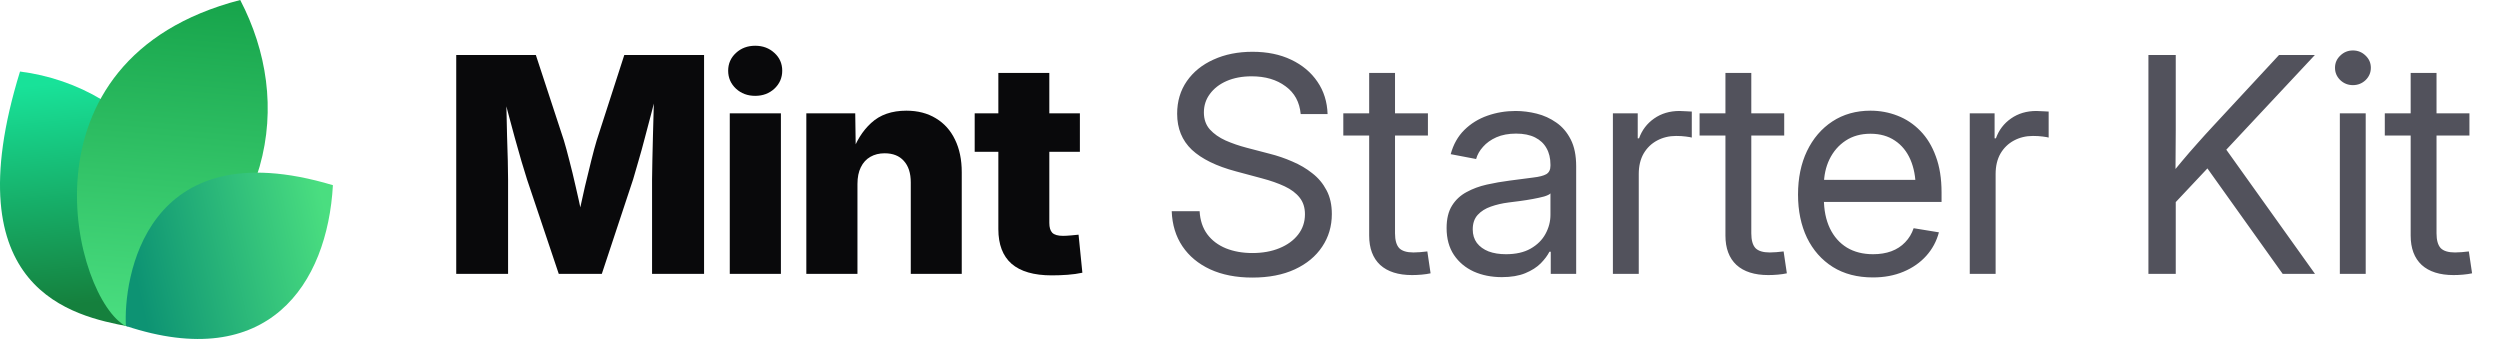
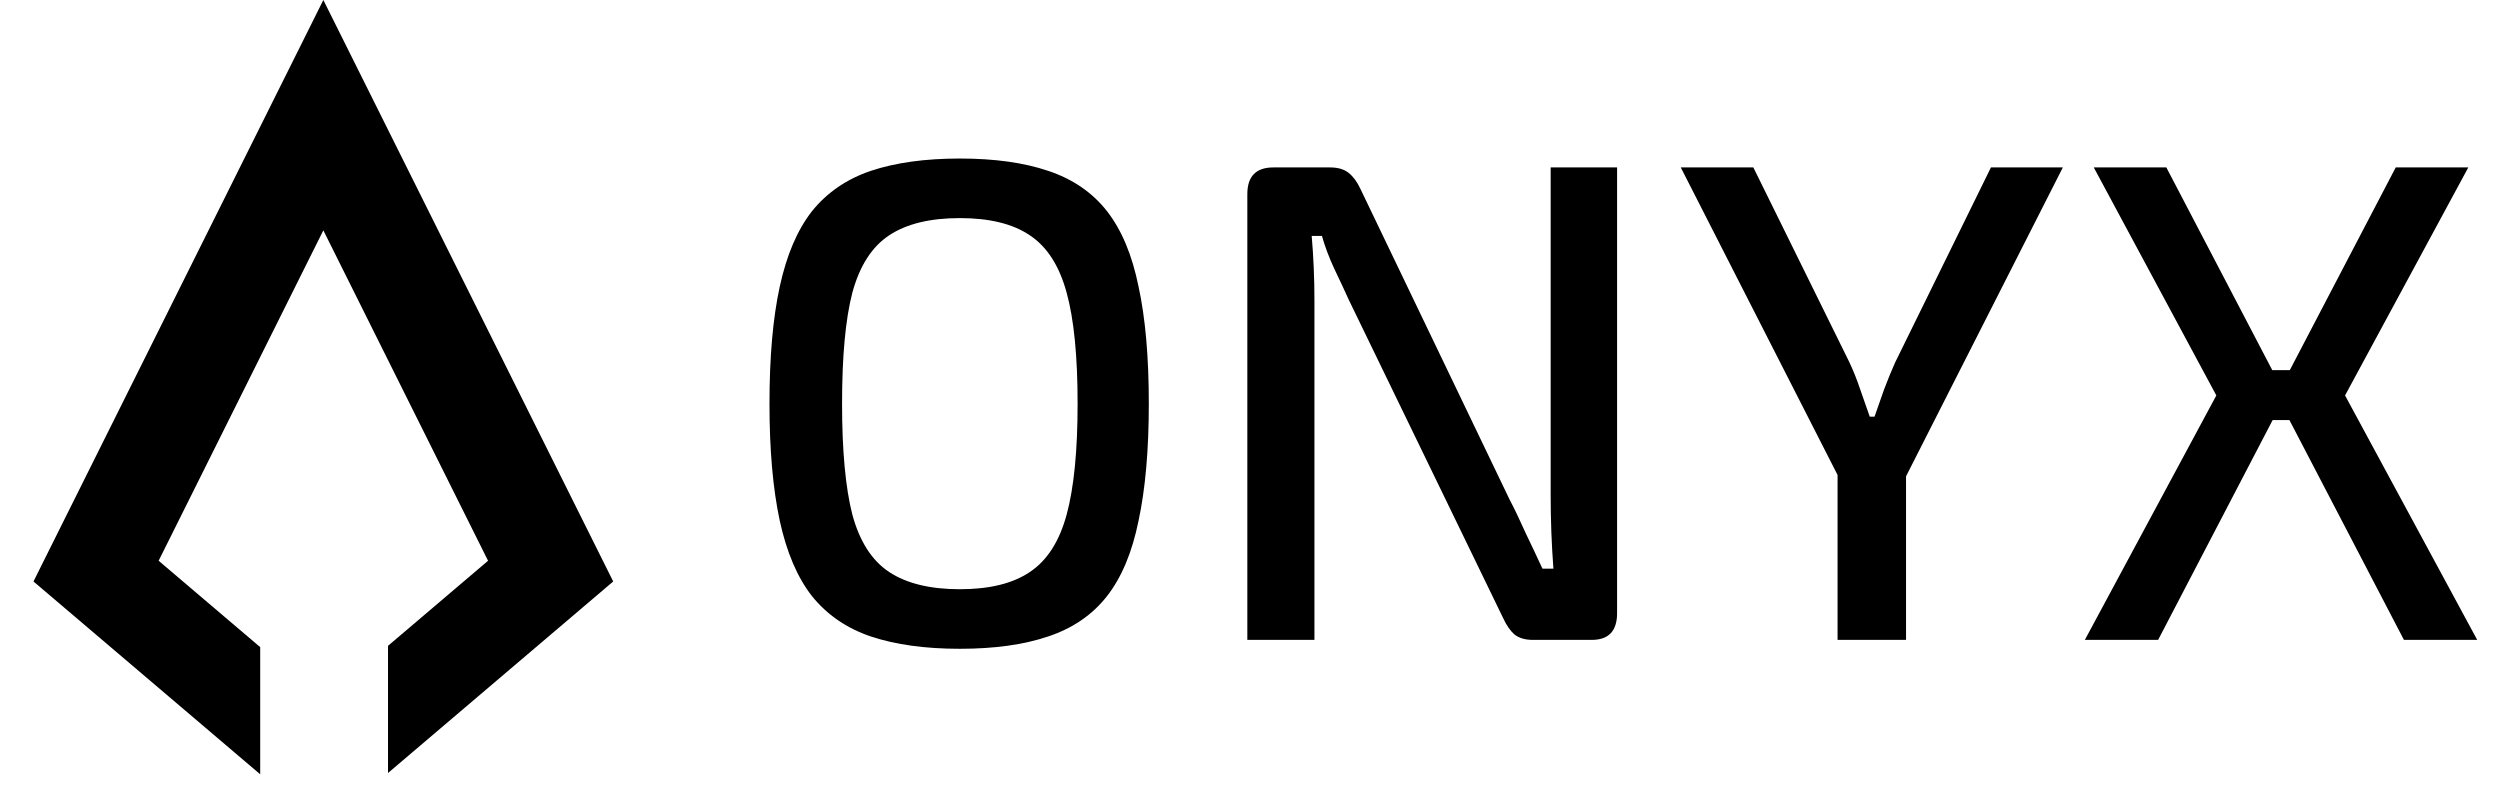
- <svg xmlns="http://www.w3.org/2000/svg" width="177" height="24" viewBox="0 0 177 24" fill="none">
-   <path d="M9.061 23.108C5.268 22.377 -3.391 20.627 1.417 5.064C9.634 6.099 16.973 14.064 9.061 23.108Z" fill="url(#paint0_linear_17557_2020)" />
-   <path d="M8.919 23.094C5.276 21.222 0.784 4.209 17.007 0C20.757 7.193 19.621 16.545 8.919 23.094Z" fill="url(#paint1_linear_17557_2020)" />
-   <path d="M8.914 23.079C8.735 19.882 10.159 9.085 23.57 13.111C23.181 20.123 18.984 26.418 8.914 23.079Z" fill="url(#paint2_linear_17557_2020)" />
-   <path d="M32.301 19.392V3.894H37.938L39.925 9.948C40.036 10.315 40.164 10.787 40.31 11.362C40.462 11.938 40.611 12.552 40.757 13.204C40.91 13.855 41.048 14.483 41.173 15.086C41.305 15.682 41.412 16.192 41.495 16.615H40.695C40.771 16.192 40.871 15.682 40.996 15.086C41.128 14.49 41.267 13.866 41.412 13.214C41.565 12.562 41.714 11.948 41.86 11.373C42.005 10.79 42.133 10.315 42.244 9.948L44.2 3.894H49.848V19.392H46.166V12.704C46.166 12.357 46.173 11.917 46.187 11.383C46.2 10.849 46.214 10.27 46.228 9.646C46.249 9.022 46.266 8.391 46.28 7.753C46.301 7.115 46.311 6.519 46.311 5.964H46.623C46.485 6.561 46.332 7.181 46.166 7.826C45.999 8.471 45.833 9.102 45.666 9.719C45.507 10.336 45.351 10.901 45.198 11.414C45.053 11.928 44.928 12.357 44.824 12.704L42.608 19.392H39.561L37.314 12.704C37.203 12.357 37.072 11.928 36.919 11.414C36.773 10.901 36.614 10.34 36.441 9.729C36.274 9.112 36.104 8.481 35.931 7.836C35.764 7.192 35.608 6.567 35.463 5.964H35.827C35.834 6.512 35.844 7.105 35.858 7.743C35.872 8.374 35.886 9.005 35.9 9.636C35.92 10.26 35.938 10.839 35.952 11.373C35.965 11.907 35.972 12.351 35.972 12.704V19.392H32.301ZM51.668 19.392V8.024H55.288V19.392H51.668ZM53.468 6.786C52.927 6.786 52.473 6.616 52.105 6.276C51.738 5.93 51.554 5.507 51.554 5.007C51.554 4.508 51.738 4.088 52.105 3.749C52.473 3.409 52.927 3.239 53.468 3.239C54.009 3.239 54.463 3.409 54.83 3.749C55.198 4.082 55.382 4.501 55.382 5.007C55.382 5.507 55.198 5.93 54.83 6.276C54.463 6.616 54.009 6.786 53.468 6.786ZM60.708 13.027V19.392H57.088V8.024H60.551L60.593 10.967H60.281C60.593 10.024 61.061 9.268 61.685 8.7C62.309 8.124 63.138 7.836 64.171 7.836C64.975 7.836 65.672 8.017 66.262 8.377C66.851 8.731 67.302 9.234 67.614 9.885C67.933 10.537 68.092 11.307 68.092 12.194V19.392H64.483V12.912C64.483 12.26 64.32 11.754 63.994 11.394C63.675 11.033 63.221 10.853 62.632 10.853C62.25 10.853 61.914 10.936 61.623 11.102C61.332 11.269 61.106 11.515 60.947 11.841C60.787 12.16 60.708 12.555 60.708 13.027ZM76.456 8.024V10.749H69.008V8.024H76.456ZM70.683 5.163H74.292V15.783C74.292 16.102 74.361 16.334 74.5 16.48C74.646 16.625 74.899 16.698 75.259 16.698C75.405 16.698 75.596 16.688 75.831 16.667C76.074 16.646 76.251 16.629 76.362 16.615L76.632 19.309C76.313 19.378 75.963 19.427 75.582 19.455C75.207 19.482 74.836 19.496 74.469 19.496C73.2 19.496 72.25 19.222 71.619 18.674C70.995 18.127 70.683 17.308 70.683 16.22V5.163Z" fill="#09090B" />
-   <path d="M88.667 19.652C87.523 19.652 86.528 19.458 85.682 19.07C84.843 18.681 84.188 18.137 83.716 17.437C83.245 16.736 82.992 15.908 82.957 14.951H84.933C84.968 15.596 85.148 16.14 85.474 16.584C85.8 17.021 86.24 17.354 86.795 17.582C87.35 17.804 87.974 17.915 88.667 17.915C89.388 17.915 90.026 17.801 90.581 17.572C91.143 17.343 91.583 17.024 91.902 16.615C92.228 16.199 92.391 15.717 92.391 15.169C92.391 14.698 92.266 14.306 92.017 13.994C91.767 13.675 91.413 13.408 90.956 13.193C90.498 12.978 89.954 12.787 89.323 12.621L87.502 12.132C86.123 11.765 85.082 11.255 84.382 10.603C83.689 9.944 83.342 9.095 83.342 8.055C83.342 7.174 83.571 6.404 84.028 5.746C84.486 5.087 85.117 4.577 85.921 4.217C86.726 3.849 87.645 3.666 88.678 3.666C89.718 3.666 90.63 3.853 91.413 4.227C92.204 4.602 92.824 5.122 93.275 5.787C93.726 6.446 93.965 7.209 93.993 8.076H92.089C92.013 7.23 91.656 6.574 91.018 6.11C90.387 5.638 89.586 5.403 88.615 5.403C87.95 5.403 87.36 5.513 86.847 5.735C86.341 5.957 85.946 6.262 85.661 6.651C85.377 7.032 85.235 7.469 85.235 7.961C85.235 8.447 85.377 8.849 85.661 9.168C85.946 9.48 86.317 9.74 86.774 9.948C87.232 10.149 87.724 10.319 88.251 10.457L89.884 10.884C90.439 11.023 90.977 11.206 91.496 11.435C92.023 11.657 92.495 11.934 92.911 12.267C93.334 12.593 93.67 12.995 93.92 13.474C94.17 13.945 94.294 14.504 94.294 15.149C94.294 16.015 94.066 16.788 93.608 17.468C93.157 18.148 92.512 18.681 91.673 19.07C90.834 19.458 89.832 19.652 88.667 19.652ZM101.097 8.024V9.594H95.106V8.024H101.097ZM96.937 5.163H98.767V16.521C98.767 17 98.865 17.347 99.059 17.562C99.26 17.77 99.6 17.874 100.078 17.874C100.21 17.874 100.366 17.867 100.546 17.853C100.733 17.832 100.903 17.815 101.056 17.801L101.285 19.351C101.097 19.392 100.886 19.423 100.65 19.444C100.414 19.465 100.189 19.475 99.974 19.475C98.996 19.475 98.244 19.236 97.717 18.758C97.197 18.272 96.937 17.579 96.937 16.677V5.163ZM106.33 19.621C105.595 19.621 104.932 19.489 104.343 19.226C103.754 18.955 103.285 18.564 102.939 18.05C102.592 17.53 102.419 16.896 102.419 16.147C102.419 15.495 102.547 14.965 102.804 14.556C103.06 14.146 103.403 13.828 103.833 13.599C104.263 13.363 104.742 13.186 105.269 13.068C105.796 12.95 106.333 12.857 106.881 12.787C107.574 12.69 108.132 12.617 108.555 12.569C108.978 12.52 109.287 12.441 109.481 12.33C109.675 12.212 109.772 12.014 109.772 11.737V11.654C109.772 11.203 109.679 10.815 109.492 10.489C109.311 10.163 109.041 9.91 108.68 9.729C108.32 9.549 107.872 9.459 107.338 9.459C106.805 9.459 106.34 9.546 105.945 9.719C105.556 9.892 105.241 10.118 104.998 10.395C104.755 10.665 104.593 10.953 104.509 11.258L102.71 10.915C102.897 10.222 103.22 9.65 103.677 9.199C104.135 8.748 104.679 8.412 105.31 8.19C105.941 7.968 106.607 7.857 107.307 7.857C107.8 7.857 108.295 7.92 108.795 8.044C109.301 8.169 109.765 8.381 110.188 8.679C110.611 8.97 110.951 9.369 111.208 9.875C111.464 10.374 111.593 11.005 111.593 11.768V19.392H109.793V17.822H109.7C109.568 18.085 109.363 18.359 109.086 18.643C108.809 18.921 108.444 19.153 107.994 19.34C107.543 19.527 106.988 19.621 106.33 19.621ZM106.621 17.998C107.321 17.998 107.904 17.867 108.368 17.603C108.84 17.333 109.19 16.986 109.419 16.563C109.654 16.133 109.772 15.682 109.772 15.211V13.692C109.703 13.769 109.554 13.841 109.325 13.911C109.096 13.973 108.829 14.032 108.524 14.088C108.226 14.143 107.921 14.192 107.609 14.233C107.304 14.275 107.033 14.309 106.798 14.337C106.354 14.393 105.938 14.49 105.549 14.628C105.168 14.76 104.86 14.954 104.624 15.211C104.388 15.467 104.27 15.811 104.27 16.241C104.27 16.615 104.367 16.934 104.561 17.198C104.762 17.461 105.04 17.662 105.393 17.801C105.747 17.933 106.156 17.998 106.621 17.998ZM114.193 19.392V8.024H115.951V9.792H116.045C116.253 9.209 116.61 8.741 117.116 8.388C117.622 8.034 118.219 7.857 118.905 7.857C119.058 7.857 119.217 7.864 119.384 7.878C119.55 7.885 119.682 7.892 119.779 7.899V9.74C119.716 9.719 119.578 9.695 119.363 9.667C119.155 9.639 118.922 9.625 118.666 9.625C118.174 9.625 117.726 9.733 117.324 9.948C116.922 10.163 116.603 10.471 116.367 10.874C116.138 11.276 116.024 11.758 116.024 12.319V19.392H114.193ZM126.322 8.024V9.594H120.33V8.024H126.322ZM122.161 5.163H123.992V16.521C123.992 17 124.089 17.347 124.283 17.562C124.484 17.77 124.824 17.874 125.302 17.874C125.434 17.874 125.59 17.867 125.77 17.853C125.958 17.832 126.127 17.815 126.28 17.801L126.509 19.351C126.322 19.392 126.11 19.423 125.874 19.444C125.639 19.465 125.413 19.475 125.198 19.475C124.221 19.475 123.468 19.236 122.941 18.758C122.421 18.272 122.161 17.579 122.161 16.677V5.163ZM132.604 19.642C131.502 19.642 130.555 19.396 129.765 18.903C128.974 18.404 128.364 17.714 127.934 16.834C127.511 15.946 127.3 14.927 127.3 13.775C127.3 12.611 127.511 11.584 127.934 10.697C128.364 9.802 128.964 9.102 129.734 8.596C130.51 8.089 131.408 7.836 132.428 7.836C133.1 7.836 133.738 7.954 134.341 8.19C134.952 8.426 135.489 8.783 135.954 9.261C136.425 9.74 136.793 10.343 137.056 11.071C137.327 11.792 137.462 12.645 137.462 13.63V14.296H128.433V12.735H136.463L135.631 13.297C135.631 12.541 135.506 11.876 135.257 11.3C135.007 10.725 134.643 10.277 134.165 9.958C133.686 9.632 133.107 9.469 132.428 9.469C131.748 9.469 131.162 9.632 130.67 9.958C130.177 10.284 129.796 10.725 129.526 11.279C129.262 11.827 129.13 12.441 129.13 13.12V14.046C129.13 14.864 129.273 15.572 129.557 16.168C129.841 16.757 130.243 17.211 130.763 17.53C131.283 17.842 131.901 17.998 132.615 17.998C133.093 17.998 133.523 17.929 133.905 17.79C134.293 17.645 134.619 17.433 134.882 17.156C135.153 16.879 135.354 16.546 135.486 16.157L137.275 16.449C137.108 17.08 136.81 17.634 136.38 18.113C135.95 18.591 135.413 18.966 134.768 19.236C134.123 19.507 133.402 19.642 132.604 19.642ZM139.459 19.392V8.024H141.217V9.792H141.311C141.519 9.209 141.876 8.741 142.382 8.388C142.888 8.034 143.485 7.857 144.171 7.857C144.324 7.857 144.483 7.864 144.649 7.878C144.816 7.885 144.948 7.892 145.045 7.899V9.74C144.982 9.719 144.844 9.695 144.629 9.667C144.421 9.639 144.188 9.625 143.932 9.625C143.439 9.625 142.992 9.733 142.59 9.948C142.188 10.163 141.869 10.471 141.633 10.874C141.404 11.276 141.29 11.758 141.29 12.319V19.392H139.459ZM153.429 14.961V12.715C153.783 12.257 154.136 11.82 154.49 11.404C154.844 10.981 155.204 10.565 155.572 10.156C155.939 9.74 156.314 9.327 156.695 8.918L161.355 3.894H163.893L157.277 10.967H157.184L153.429 14.961ZM152.108 19.392V3.894H154.043V9.241L154.022 12.559L154.043 13.505V19.392H152.108ZM161.615 19.392L155.967 11.477L157.173 9.969L163.903 19.392H161.615ZM165.661 19.392V8.024H167.492V19.392H165.661ZM166.587 6.027C166.24 6.027 165.942 5.909 165.692 5.673C165.443 5.43 165.318 5.139 165.318 4.799C165.318 4.459 165.443 4.172 165.692 3.936C165.942 3.693 166.24 3.572 166.587 3.572C166.934 3.572 167.232 3.693 167.482 3.936C167.731 4.172 167.856 4.459 167.856 4.799C167.856 5.139 167.731 5.43 167.482 5.673C167.232 5.909 166.934 6.027 166.587 6.027ZM174.836 8.024V9.594H168.844V8.024H174.836ZM170.675 5.163H172.506V16.521C172.506 17 172.603 17.347 172.797 17.562C172.998 17.77 173.338 17.874 173.816 17.874C173.948 17.874 174.104 17.867 174.284 17.853C174.472 17.832 174.641 17.815 174.794 17.801L175.023 19.351C174.836 19.392 174.624 19.423 174.388 19.444C174.153 19.465 173.927 19.475 173.712 19.475C172.735 19.475 171.982 19.236 171.455 18.758C170.935 18.272 170.675 17.579 170.675 16.677V5.163Z" fill="#52525C" />
-   <defs>
-     <linearGradient id="paint0_linear_17557_2020" x1="3.776" y1="5.916" x2="5.232" y2="21.559" gradientUnits="userSpaceOnUse">
-       <stop stop-color="#18E299" />
-       <stop offset="1" stop-color="#15803D" />
-     </linearGradient>
-     <linearGradient id="paint1_linear_17557_2020" x1="12.171" y1="-0.718" x2="10.19" y2="22.983" gradientUnits="userSpaceOnUse">
-       <stop stop-color="#16A34A" />
-       <stop offset="1" stop-color="#4ADE80" />
-     </linearGradient>
-     <linearGradient id="paint2_linear_17557_2020" x1="23.133" y1="15.353" x2="9.338" y2="18.52" gradientUnits="userSpaceOnUse">
-       <stop stop-color="#4ADE80" />
-       <stop offset="1" stop-color="#0D9373" />
-     </linearGradient>
-   </defs>
+ <svg xmlns="http://www.w3.org/2000/svg" width="1643" height="516" viewBox="0 0 1643 516" fill="none">
+   <path d="M630.803 104.184C653.603 104.184 672.953 106.884 688.853 112.284C705.053 117.684 717.953 126.534 727.553 138.834C737.153 151.134 744.053 167.634 748.253 188.334C752.753 209.034 755.003 234.684 755.003 265.284C755.003 295.584 752.753 321.234 748.253 342.234C744.053 362.934 737.153 379.434 727.553 391.734C717.953 404.034 705.053 412.884 688.853 418.284C672.953 423.684 653.603 426.384 630.803 426.384C608.003 426.384 588.503 423.684 572.303 418.284C556.403 412.884 543.503 404.034 533.603 391.734C524.003 379.434 516.953 362.934 512.453 342.234C507.953 321.234 505.703 295.584 505.703 265.284C505.703 234.684 507.953 209.034 512.453 188.334C516.953 167.634 524.003 151.134 533.603 138.834C543.503 126.534 556.403 117.684 572.303 112.284C588.503 106.884 608.003 104.184 630.803 104.184ZM630.803 143.334C611.303 143.334 595.853 147.084 584.453 154.584C573.053 162.084 564.953 174.684 560.153 192.384C555.653 209.784 553.403 234.084 553.403 265.284C553.403 296.184 555.653 320.484 560.153 338.184C564.953 355.884 573.053 368.484 584.453 375.984C595.853 383.484 611.303 387.234 630.803 387.234C650.303 387.234 665.603 383.484 676.703 375.984C688.103 368.484 696.203 355.884 701.003 338.184C705.803 320.484 708.203 296.184 708.203 265.284C708.203 234.084 705.803 209.784 701.003 192.384C696.203 174.684 688.103 162.084 676.703 154.584C665.603 147.084 650.303 143.334 630.803 143.334ZM1062.75 110.034V402.984C1062.75 414.684 1057.2 420.534 1046.1 420.534H1007.4C1002.3 420.534 998.246 419.334 995.246 416.934C992.546 414.534 990.146 411.084 988.046 406.584L886.346 196.884C883.646 190.884 880.496 184.134 876.896 176.634C873.296 168.834 870.596 161.634 868.796 155.034H862.046C862.646 161.934 863.096 168.984 863.396 176.184C863.696 183.084 863.846 190.134 863.846 197.334V420.534H819.746V127.584C819.746 115.884 825.446 110.034 836.846 110.034H874.196C879.296 110.034 883.346 111.234 886.346 113.634C889.346 116.034 891.896 119.484 893.996 123.984L992.096 328.284C995.396 334.584 998.846 341.784 1002.45 349.884C1006.35 357.984 1010.1 365.934 1013.7 373.734H1020.9C1020.3 365.634 1019.85 357.684 1019.55 349.884C1019.25 341.784 1019.1 333.834 1019.1 326.034V110.034H1062.75ZM1355.7 110.034L1250.85 316.584H1209.9L1104.6 110.034H1152.3L1215.3 237.834C1218 243.534 1220.4 249.534 1222.5 255.834C1224.6 261.834 1226.7 267.834 1228.8 273.834H1231.95C1234.05 267.834 1236.15 261.834 1238.25 255.834C1240.65 249.534 1243.05 243.684 1245.45 238.284L1308.45 110.034H1355.7ZM1252.65 285.984V420.534H1207.65V285.984H1252.65ZM1622.17 110.034L1541.17 259.884L1628.02 420.534H1579.87L1496.17 259.884L1574.47 110.034H1622.17ZM1423.72 110.034L1502.02 259.884L1418.32 420.534H1370.17L1456.57 259.884L1376.02 110.034H1423.72ZM1524.52 243.234V276.084H1472.77V243.234H1524.52Z" fill="black" />
+   <path d="M403 382.14L255 508.018V424.447L320.75 368.525L212.501 151.379L104.25 368.526L171 425.297V508.867L22 382.14L212.501 0L403 382.14Z" fill="black" />
</svg>
